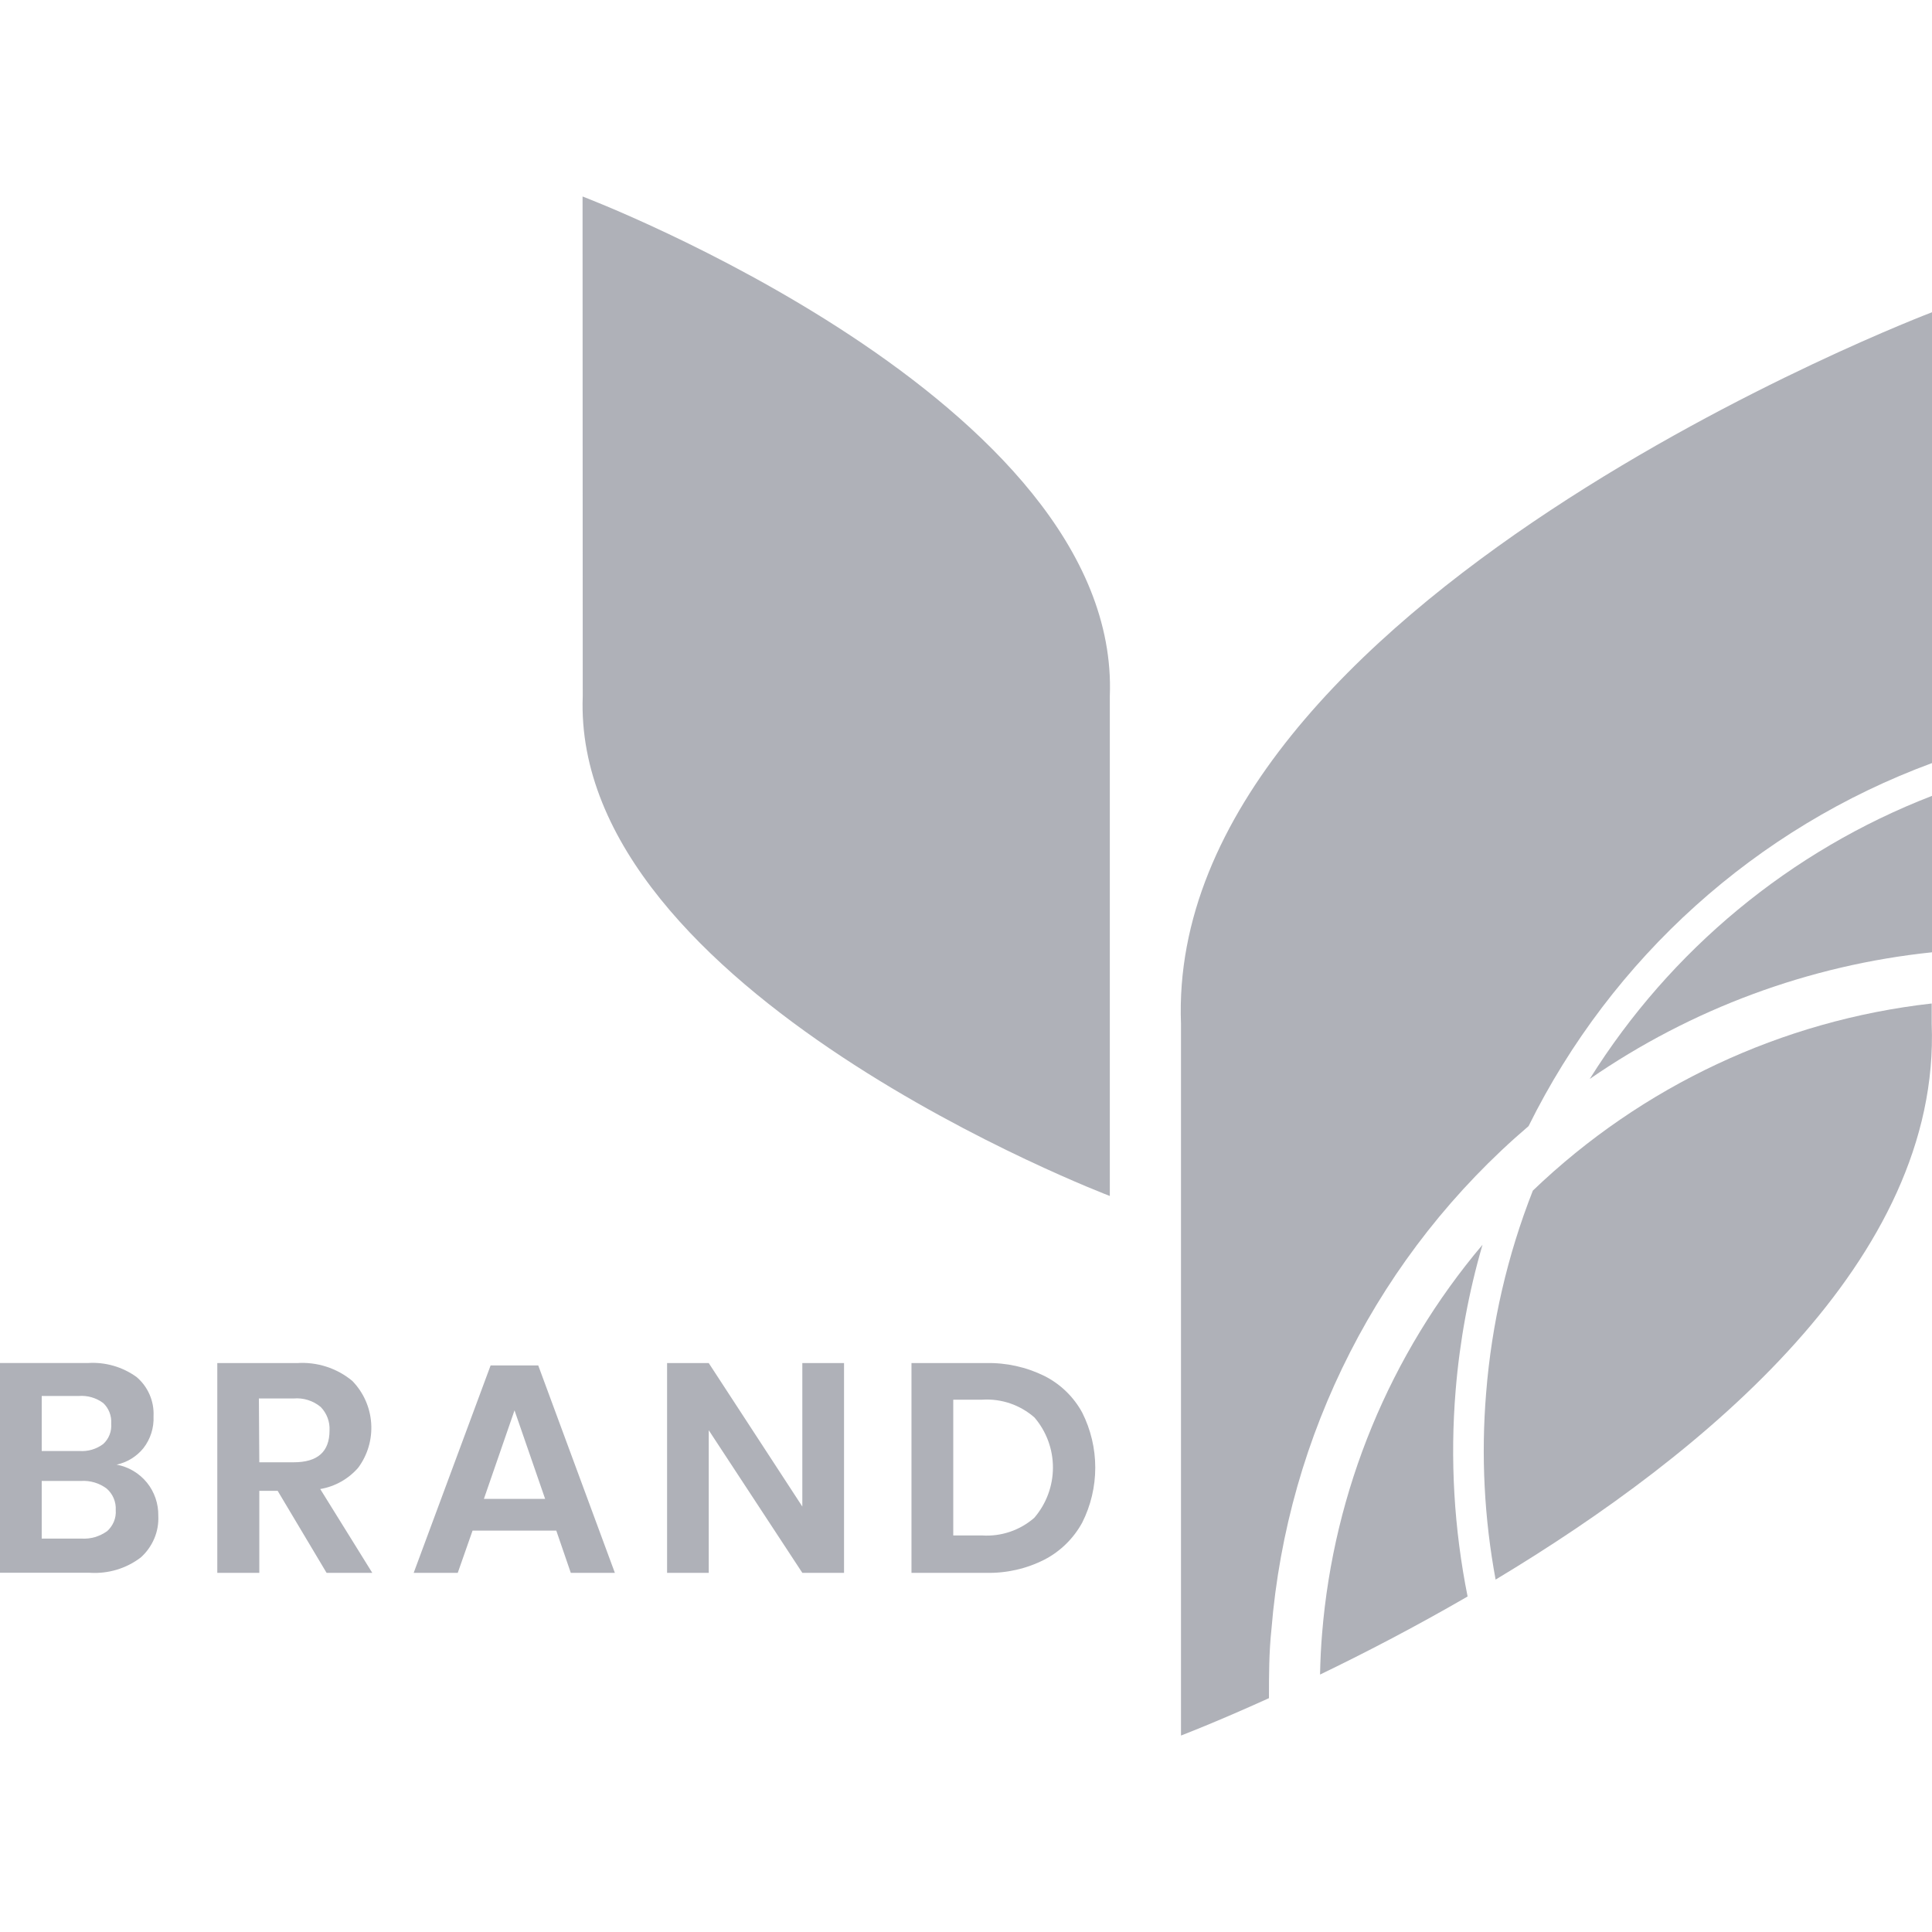
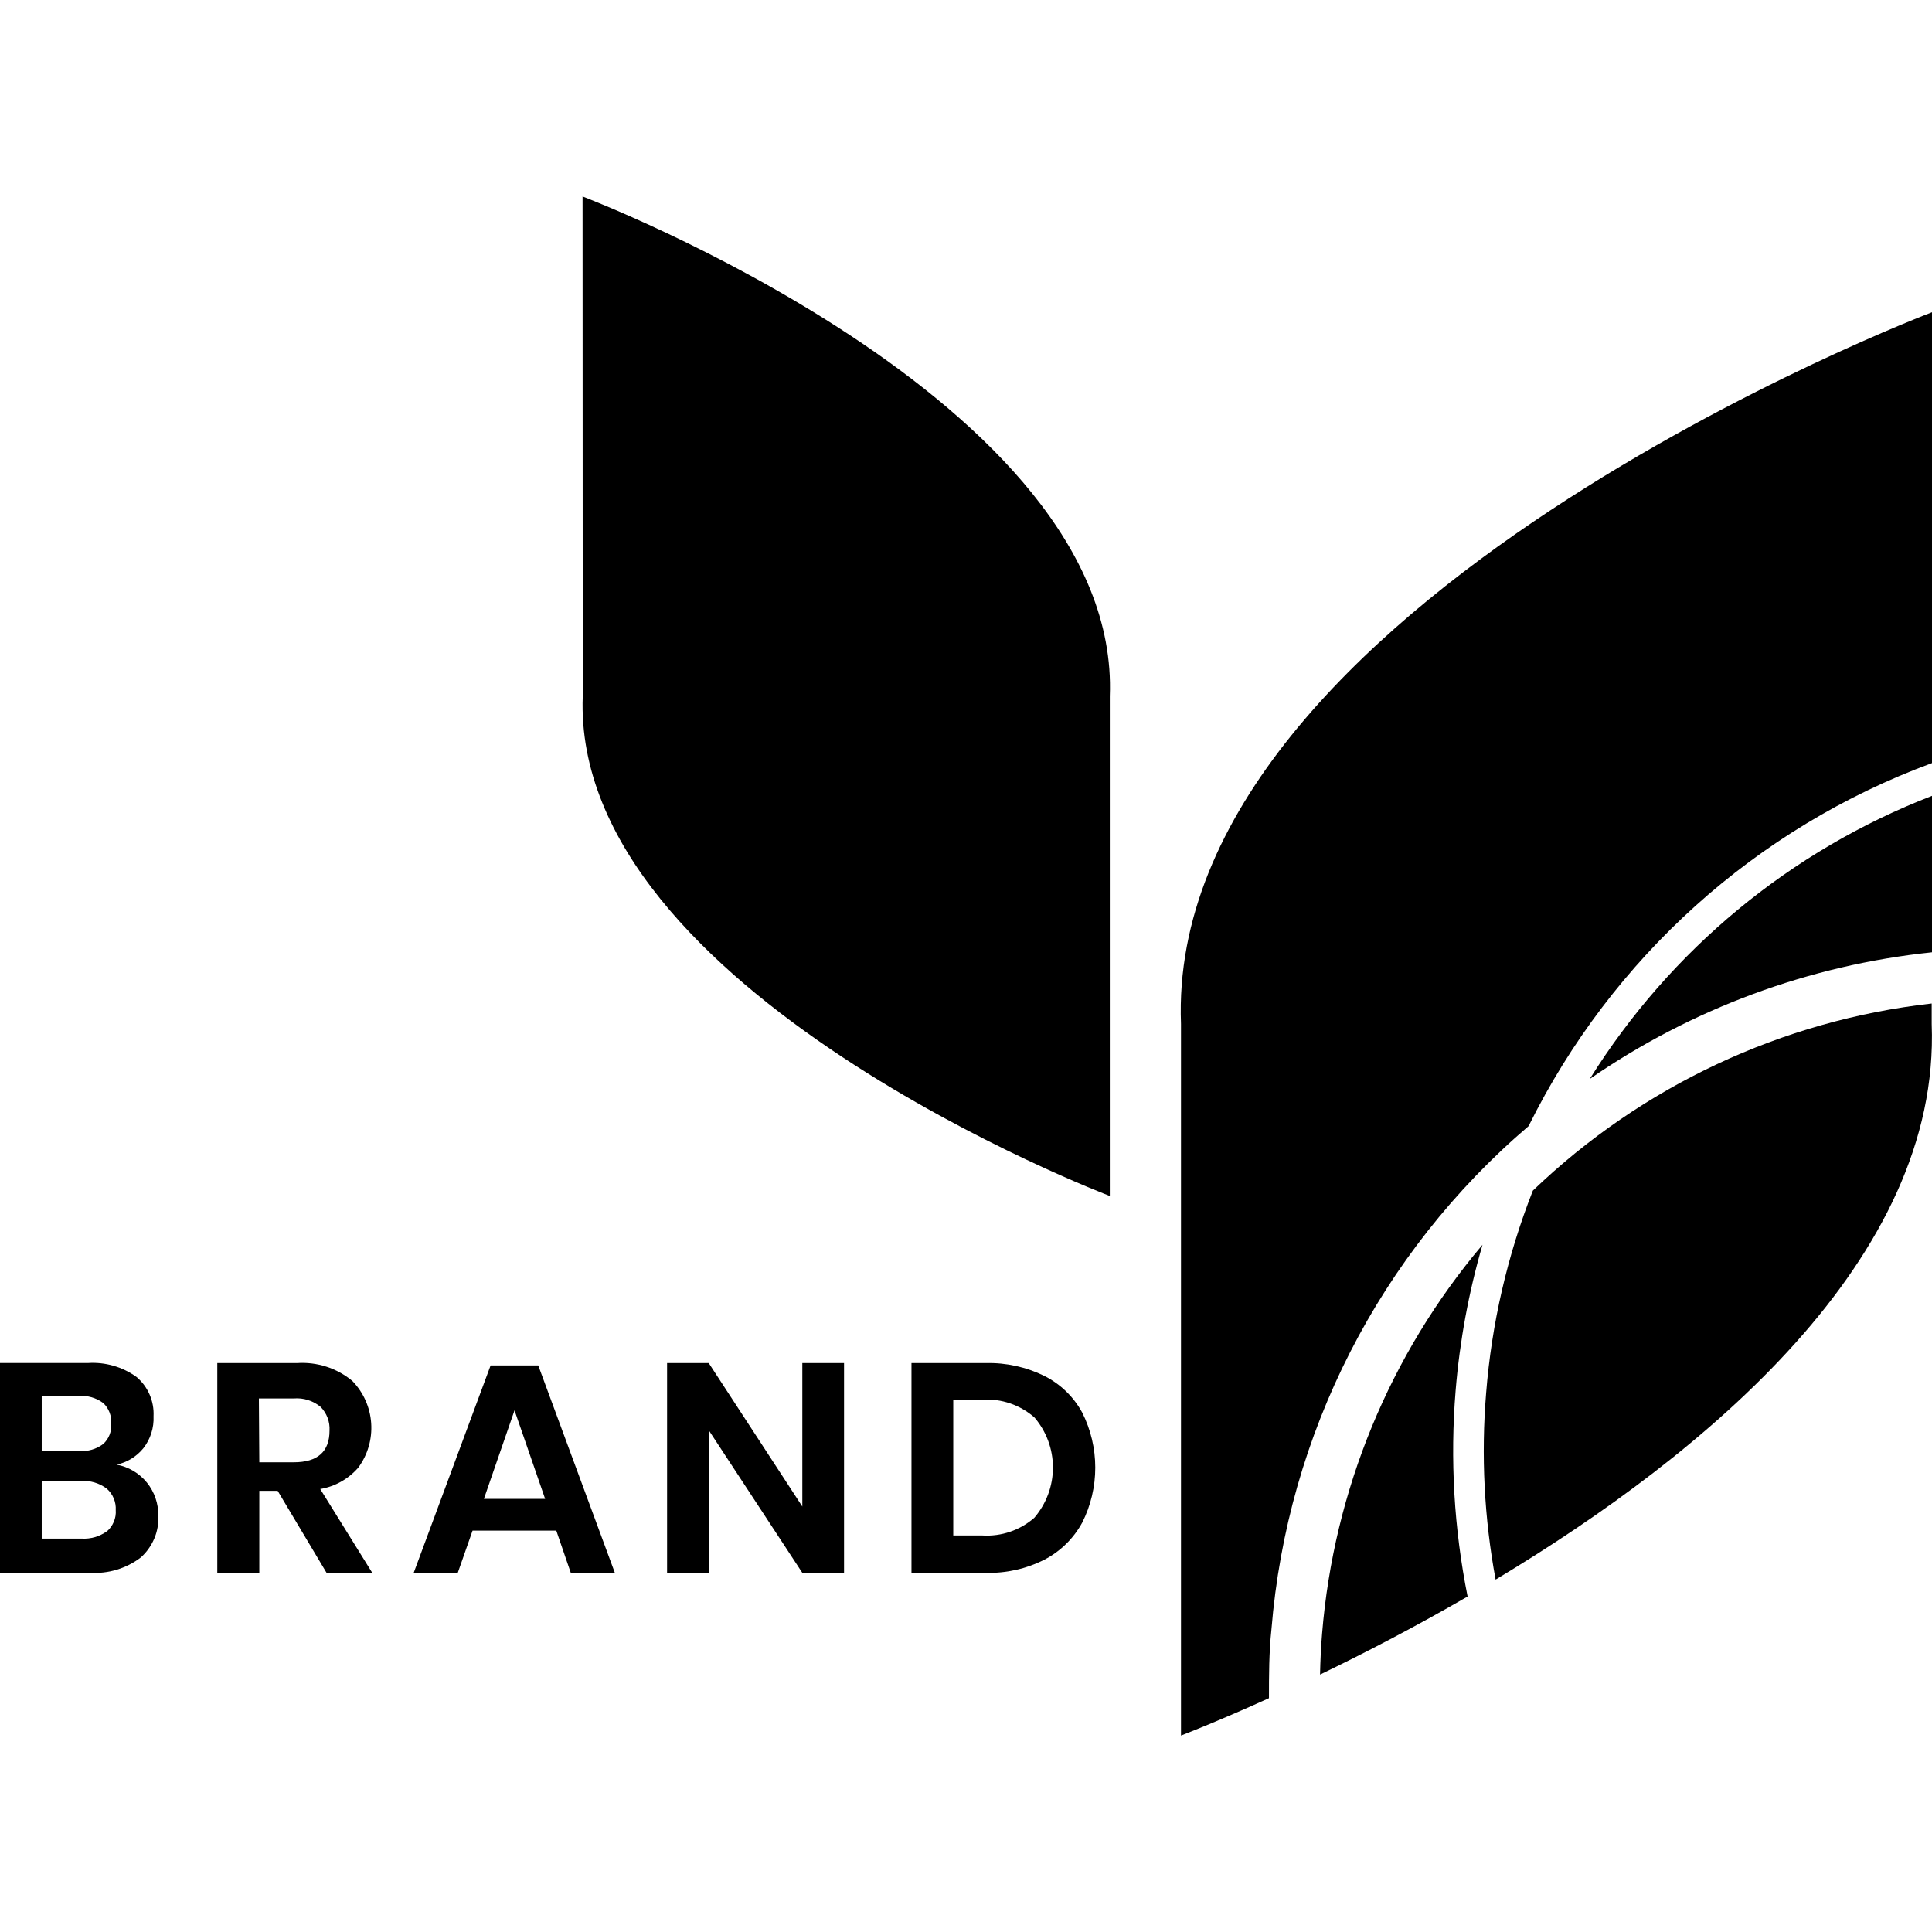
<svg xmlns="http://www.w3.org/2000/svg" version="1.1" width="32" height="32" viewBox="0 0 32 32">
-   <path fill="#afb1b8" d="M2.434 24.557c0.125 0.155 0.191 0.349 0.188 0.548 0.006 0.13-0.016 0.26-0.067 0.379s-0.127 0.227-0.224 0.313c-0.242 0.184-0.542 0.273-0.845 0.253h-1.486v-3.474h1.455c0.287-0.019 0.572 0.062 0.806 0.231 0.094 0.079 0.168 0.179 0.217 0.292s0.071 0.235 0.065 0.358c0.009 0.192-0.051 0.38-0.169 0.531-0.113 0.138-0.269 0.234-0.443 0.271 0.197 0.036 0.375 0.141 0.502 0.297zM0.691 24.033h0.622c0.141 0.011 0.282-0.030 0.396-0.115 0.047-0.043 0.083-0.095 0.106-0.154s0.032-0.122 0.027-0.185c0.004-0.063-0.005-0.126-0.028-0.185s-0.058-0.112-0.104-0.155c-0.117-0.087-0.262-0.129-0.407-0.117h-0.612v0.911zM1.77 25.365c0.050-0.044 0.089-0.098 0.115-0.159s0.037-0.128 0.032-0.194c0.004-0.067-0.008-0.134-0.034-0.196s-0.066-0.117-0.117-0.161c-0.122-0.091-0.271-0.135-0.423-0.126h-0.652v0.955h0.661c0.149 0.009 0.296-0.034 0.417-0.12z" />
-   <path fill="#afb1b8" d="M5.409 26.051l-0.81-1.358h-0.304v1.358h-0.696v-3.474h1.318c0.332-0.023 0.661 0.082 0.918 0.295 0.184 0.189 0.295 0.437 0.313 0.701s-0.058 0.525-0.215 0.737c-0.163 0.187-0.385 0.312-0.629 0.353l0.862 1.388h-0.757zM4.295 24.22h0.57c0.396 0 0.593-0.175 0.593-0.526 0.004-0.072-0.007-0.143-0.032-0.21s-0.064-0.128-0.114-0.18c-0.125-0.104-0.286-0.155-0.448-0.141h-0.576l0.007 1.057z" />
-   <path fill="#afb1b8" d="M9.215 25.352h-1.388l-0.245 0.699h-0.73l1.274-3.435h0.789l1.269 3.435h-0.73l-0.24-0.699zM9.029 24.826l-0.507-1.466-0.507 1.466h1.014z" />
-   <path fill="#afb1b8" d="M13.98 26.051h-0.691l-1.55-2.362v2.362h-0.69v-3.474h0.69l1.55 2.376v-2.376h0.691v3.474z" />
-   <path fill="#afb1b8" d="M17.925 25.219c-0.143 0.262-0.361 0.476-0.625 0.613-0.301 0.153-0.635 0.228-0.972 0.219h-1.231v-3.474h1.231c0.336-0.009 0.67 0.065 0.972 0.214 0.265 0.134 0.483 0.345 0.625 0.606 0.142 0.283 0.216 0.595 0.216 0.911s-0.074 0.629-0.216 0.911zM17.134 25.136c0.197-0.231 0.306-0.525 0.306-0.829s-0.108-0.598-0.306-0.829c-0.238-0.209-0.549-0.315-0.865-0.295h-0.48v2.249h0.48c0.316 0.020 0.627-0.086 0.865-0.295z" />
-   <path fill="#afb1b8" d="M9.648 3.254c0 0 8.923 3.382 8.734 8.277v8.278c0 0-8.916-3.384-8.73-8.278l-0.003-8.277z" />
-   <path fill="#afb1b8" d="M26.331 17.871c1.685-1.164 3.634-1.886 5.669-2.098v-2.591c-2.345 0.907-4.333 2.552-5.669 4.689z" />
-   <path fill="#afb1b8" d="M25.318 18.652c1.379-2.788 3.77-4.94 6.682-6.013v-7.467c0 0-12.707 4.818-12.439 11.788v11.786c0 0 0.566-0.215 1.457-0.619 0-0.377 0-0.757 0.041-1.139 0.263-3.236 1.795-6.234 4.259-8.336z" />
-   <path fill="#afb1b8" d="M24.11 23.030c0.067-0.817 0.216-1.626 0.445-2.413-1.534 1.815-2.464 4.067-2.657 6.44-0.019 0.224-0.029 0.448-0.034 0.679 0.722-0.348 1.562-0.782 2.444-1.293-0.225-1.123-0.292-2.271-0.198-3.413z" />
-   <path fill="#afb1b8" d="M24.615 23.073c-0.085 1.032-0.032 2.072 0.157 3.090 3.472-2.086 7.373-5.308 7.223-9.203v-0.339c-2.48 0.279-4.801 1.367-6.606 3.099-0.422 1.073-0.683 2.203-0.774 3.353z" />
+   <path d="M2.434 24.557c0.125 0.155 0.191 0.349 0.188 0.548 0.006 0.13-0.016 0.26-0.067 0.379s-0.127 0.227-0.224 0.313c-0.242 0.184-0.542 0.273-0.845 0.253h-1.486v-3.474h1.455c0.287-0.019 0.572 0.062 0.806 0.231 0.094 0.079 0.168 0.179 0.217 0.292s0.071 0.235 0.065 0.358c0.009 0.192-0.051 0.38-0.169 0.531-0.113 0.138-0.269 0.234-0.443 0.271 0.197 0.036 0.375 0.141 0.502 0.297zM0.691 24.033h0.622c0.141 0.011 0.282-0.030 0.396-0.115 0.047-0.043 0.083-0.095 0.106-0.154s0.032-0.122 0.027-0.185c0.004-0.063-0.005-0.126-0.028-0.185s-0.058-0.112-0.104-0.155c-0.117-0.087-0.262-0.129-0.407-0.117h-0.612v0.911zM1.77 25.365c0.050-0.044 0.089-0.098 0.115-0.159s0.037-0.128 0.032-0.194c0.004-0.067-0.008-0.134-0.034-0.196s-0.066-0.117-0.117-0.161c-0.122-0.091-0.271-0.135-0.423-0.126h-0.652v0.955h0.661c0.149 0.009 0.296-0.034 0.417-0.12z" />
+   <path d="M5.409 26.051l-0.81-1.358h-0.304v1.358h-0.696v-3.474h1.318c0.332-0.023 0.661 0.082 0.918 0.295 0.184 0.189 0.295 0.437 0.313 0.701s-0.058 0.525-0.215 0.737c-0.163 0.187-0.385 0.312-0.629 0.353l0.862 1.388h-0.757zM4.295 24.22h0.57c0.396 0 0.593-0.175 0.593-0.526 0.004-0.072-0.007-0.143-0.032-0.21s-0.064-0.128-0.114-0.18c-0.125-0.104-0.286-0.155-0.448-0.141h-0.576l0.007 1.057z" />
+   <path d="M9.215 25.352h-1.388l-0.245 0.699h-0.73l1.274-3.435h0.789l1.269 3.435h-0.73l-0.24-0.699zM9.029 24.826l-0.507-1.466-0.507 1.466h1.014z" />
+   <path d="M13.98 26.051h-0.691l-1.55-2.362v2.362h-0.69v-3.474h0.69l1.55 2.376v-2.376h0.691v3.474z" />
+   <path d="M17.925 25.219c-0.143 0.262-0.361 0.476-0.625 0.613-0.301 0.153-0.635 0.228-0.972 0.219h-1.231v-3.474h1.231c0.336-0.009 0.67 0.065 0.972 0.214 0.265 0.134 0.483 0.345 0.625 0.606 0.142 0.283 0.216 0.595 0.216 0.911s-0.074 0.629-0.216 0.911zM17.134 25.136c0.197-0.231 0.306-0.525 0.306-0.829s-0.108-0.598-0.306-0.829c-0.238-0.209-0.549-0.315-0.865-0.295h-0.48v2.249h0.48c0.316 0.020 0.627-0.086 0.865-0.295z" />
+   <path d="M9.648 3.254c0 0 8.923 3.382 8.734 8.277v8.278c0 0-8.916-3.384-8.73-8.278l-0.003-8.277z" />
+   <path d="M26.331 17.871c1.685-1.164 3.634-1.886 5.669-2.098v-2.591c-2.345 0.907-4.333 2.552-5.669 4.689z" />
+   <path d="M25.318 18.652c1.379-2.788 3.77-4.94 6.682-6.013v-7.467c0 0-12.707 4.818-12.439 11.788v11.786c0 0 0.566-0.215 1.457-0.619 0-0.377 0-0.757 0.041-1.139 0.263-3.236 1.795-6.234 4.259-8.336z" />
+   <path d="M24.11 23.030c0.067-0.817 0.216-1.626 0.445-2.413-1.534 1.815-2.464 4.067-2.657 6.44-0.019 0.224-0.029 0.448-0.034 0.679 0.722-0.348 1.562-0.782 2.444-1.293-0.225-1.123-0.292-2.271-0.198-3.413z" />
+   <path d="M24.615 23.073c-0.085 1.032-0.032 2.072 0.157 3.090 3.472-2.086 7.373-5.308 7.223-9.203v-0.339c-2.48 0.279-4.801 1.367-6.606 3.099-0.422 1.073-0.683 2.203-0.774 3.353z" />
</svg>
